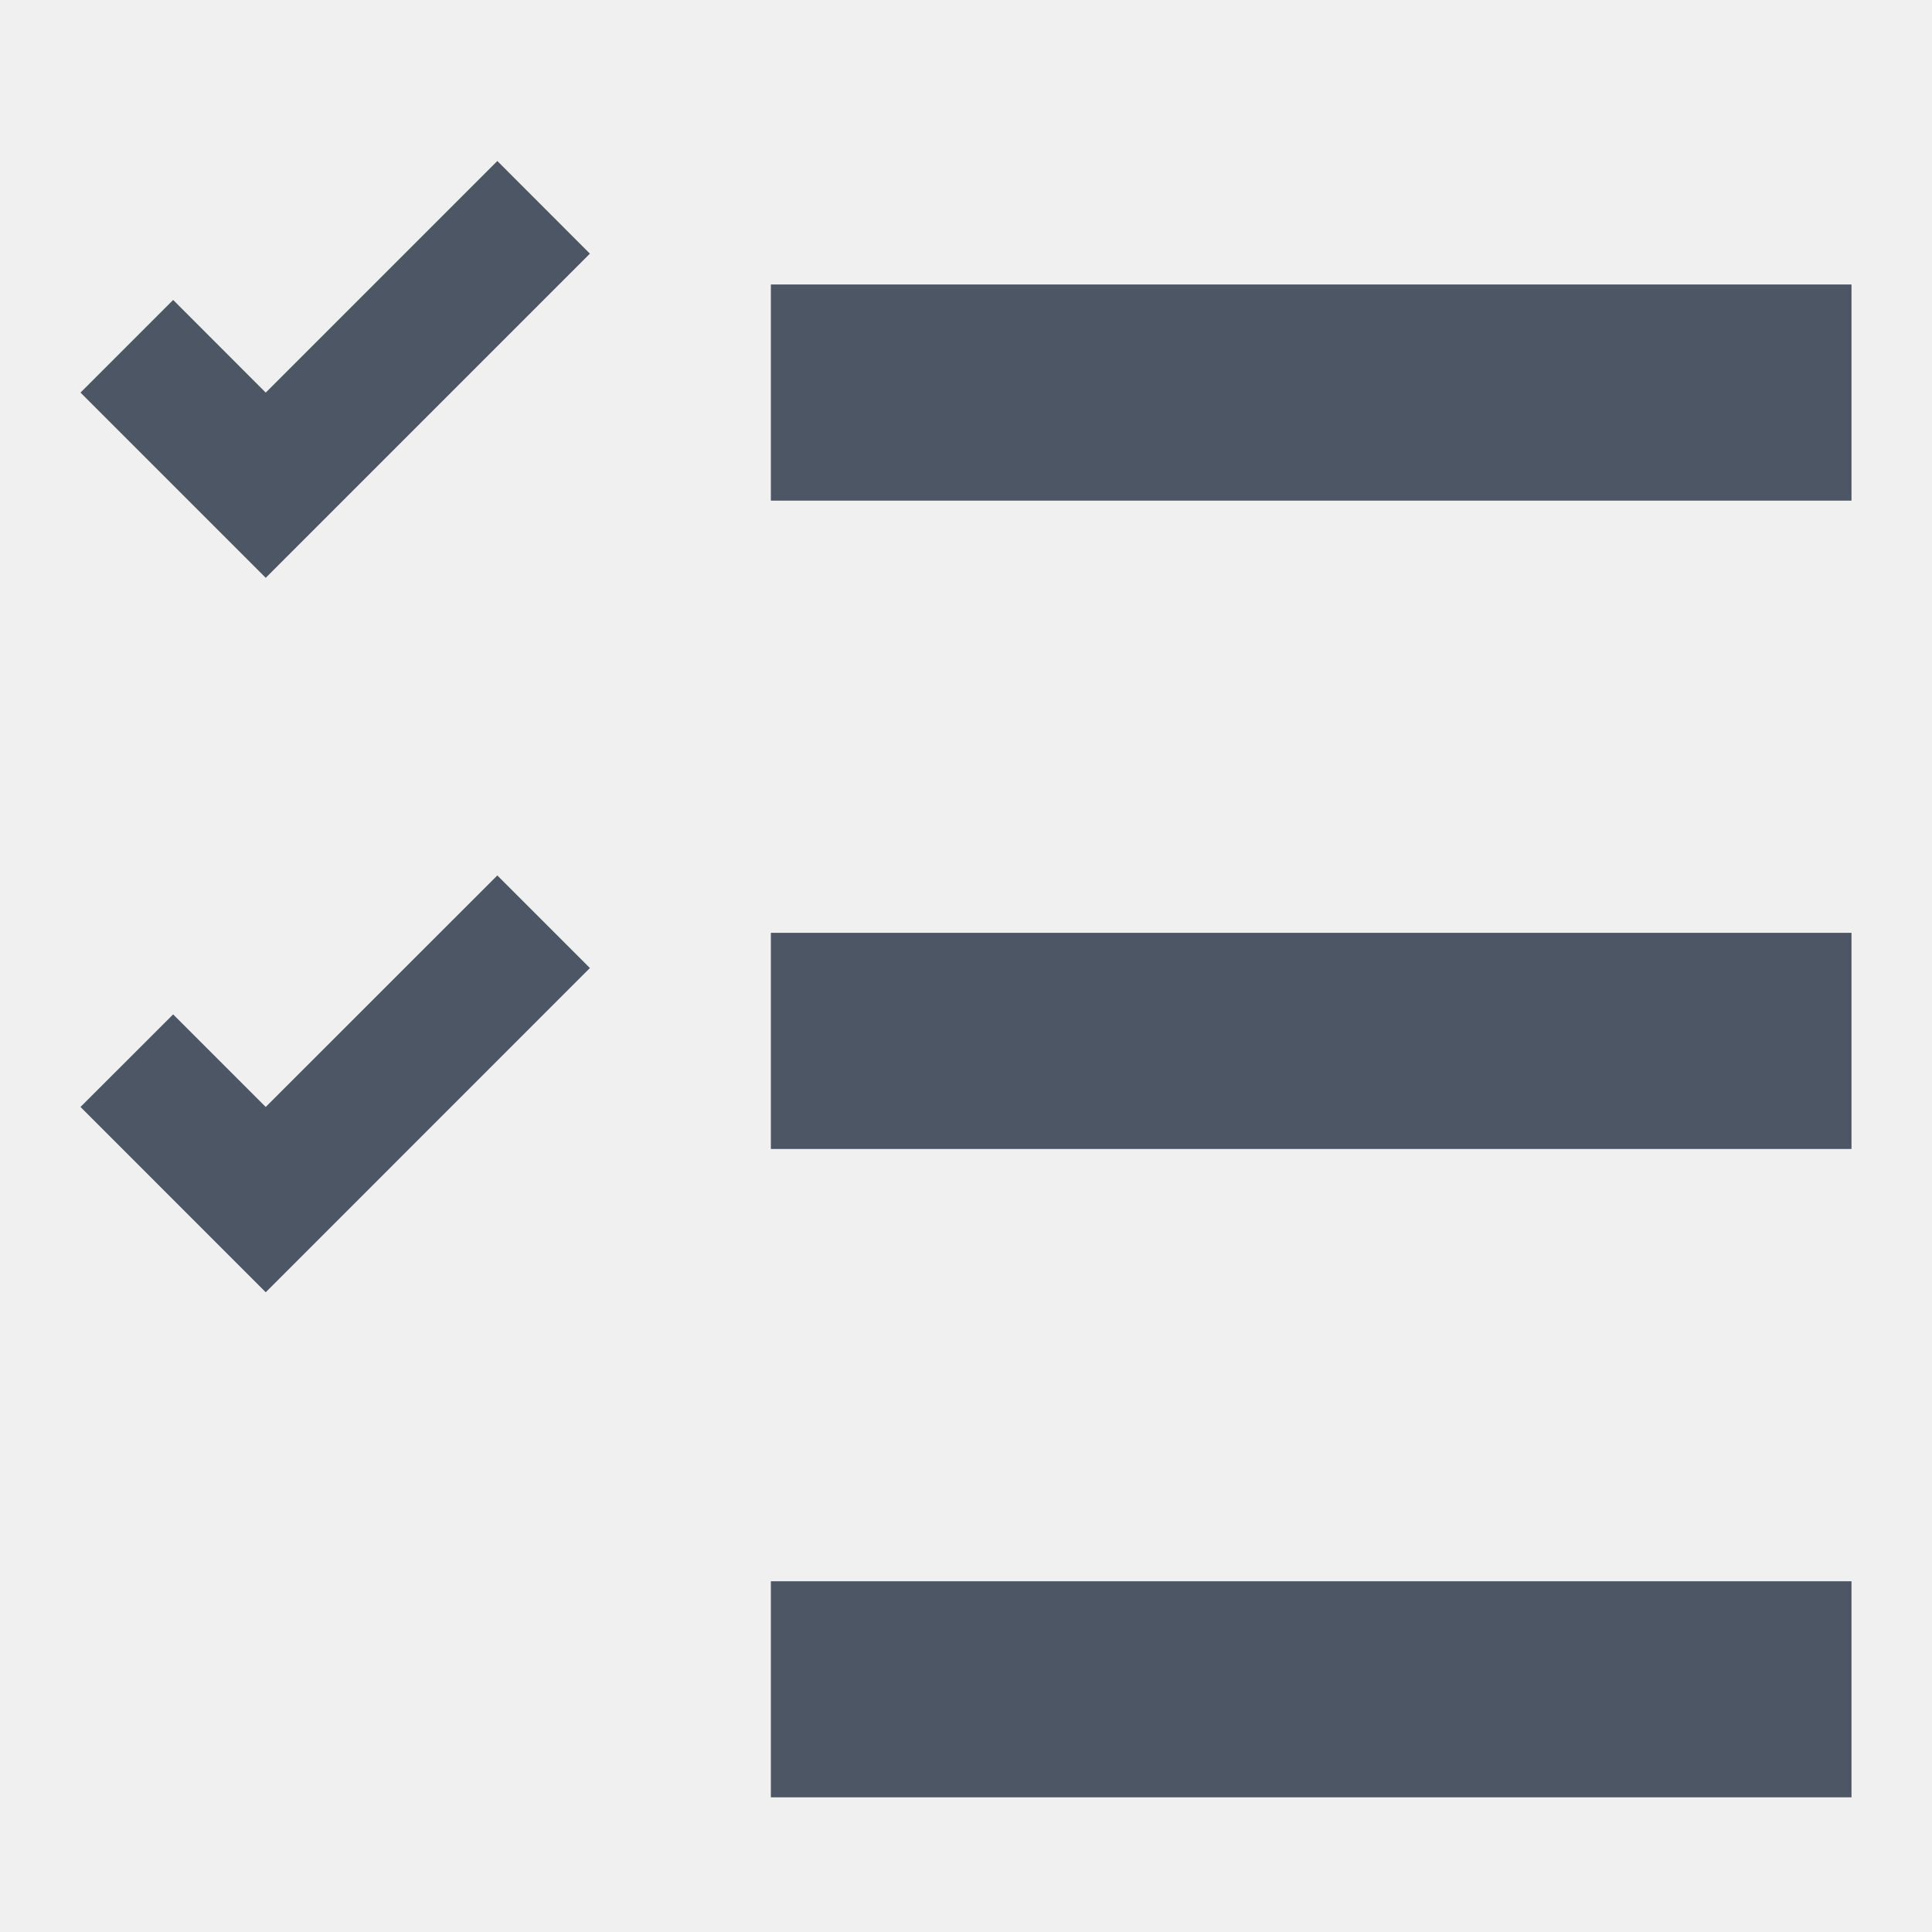
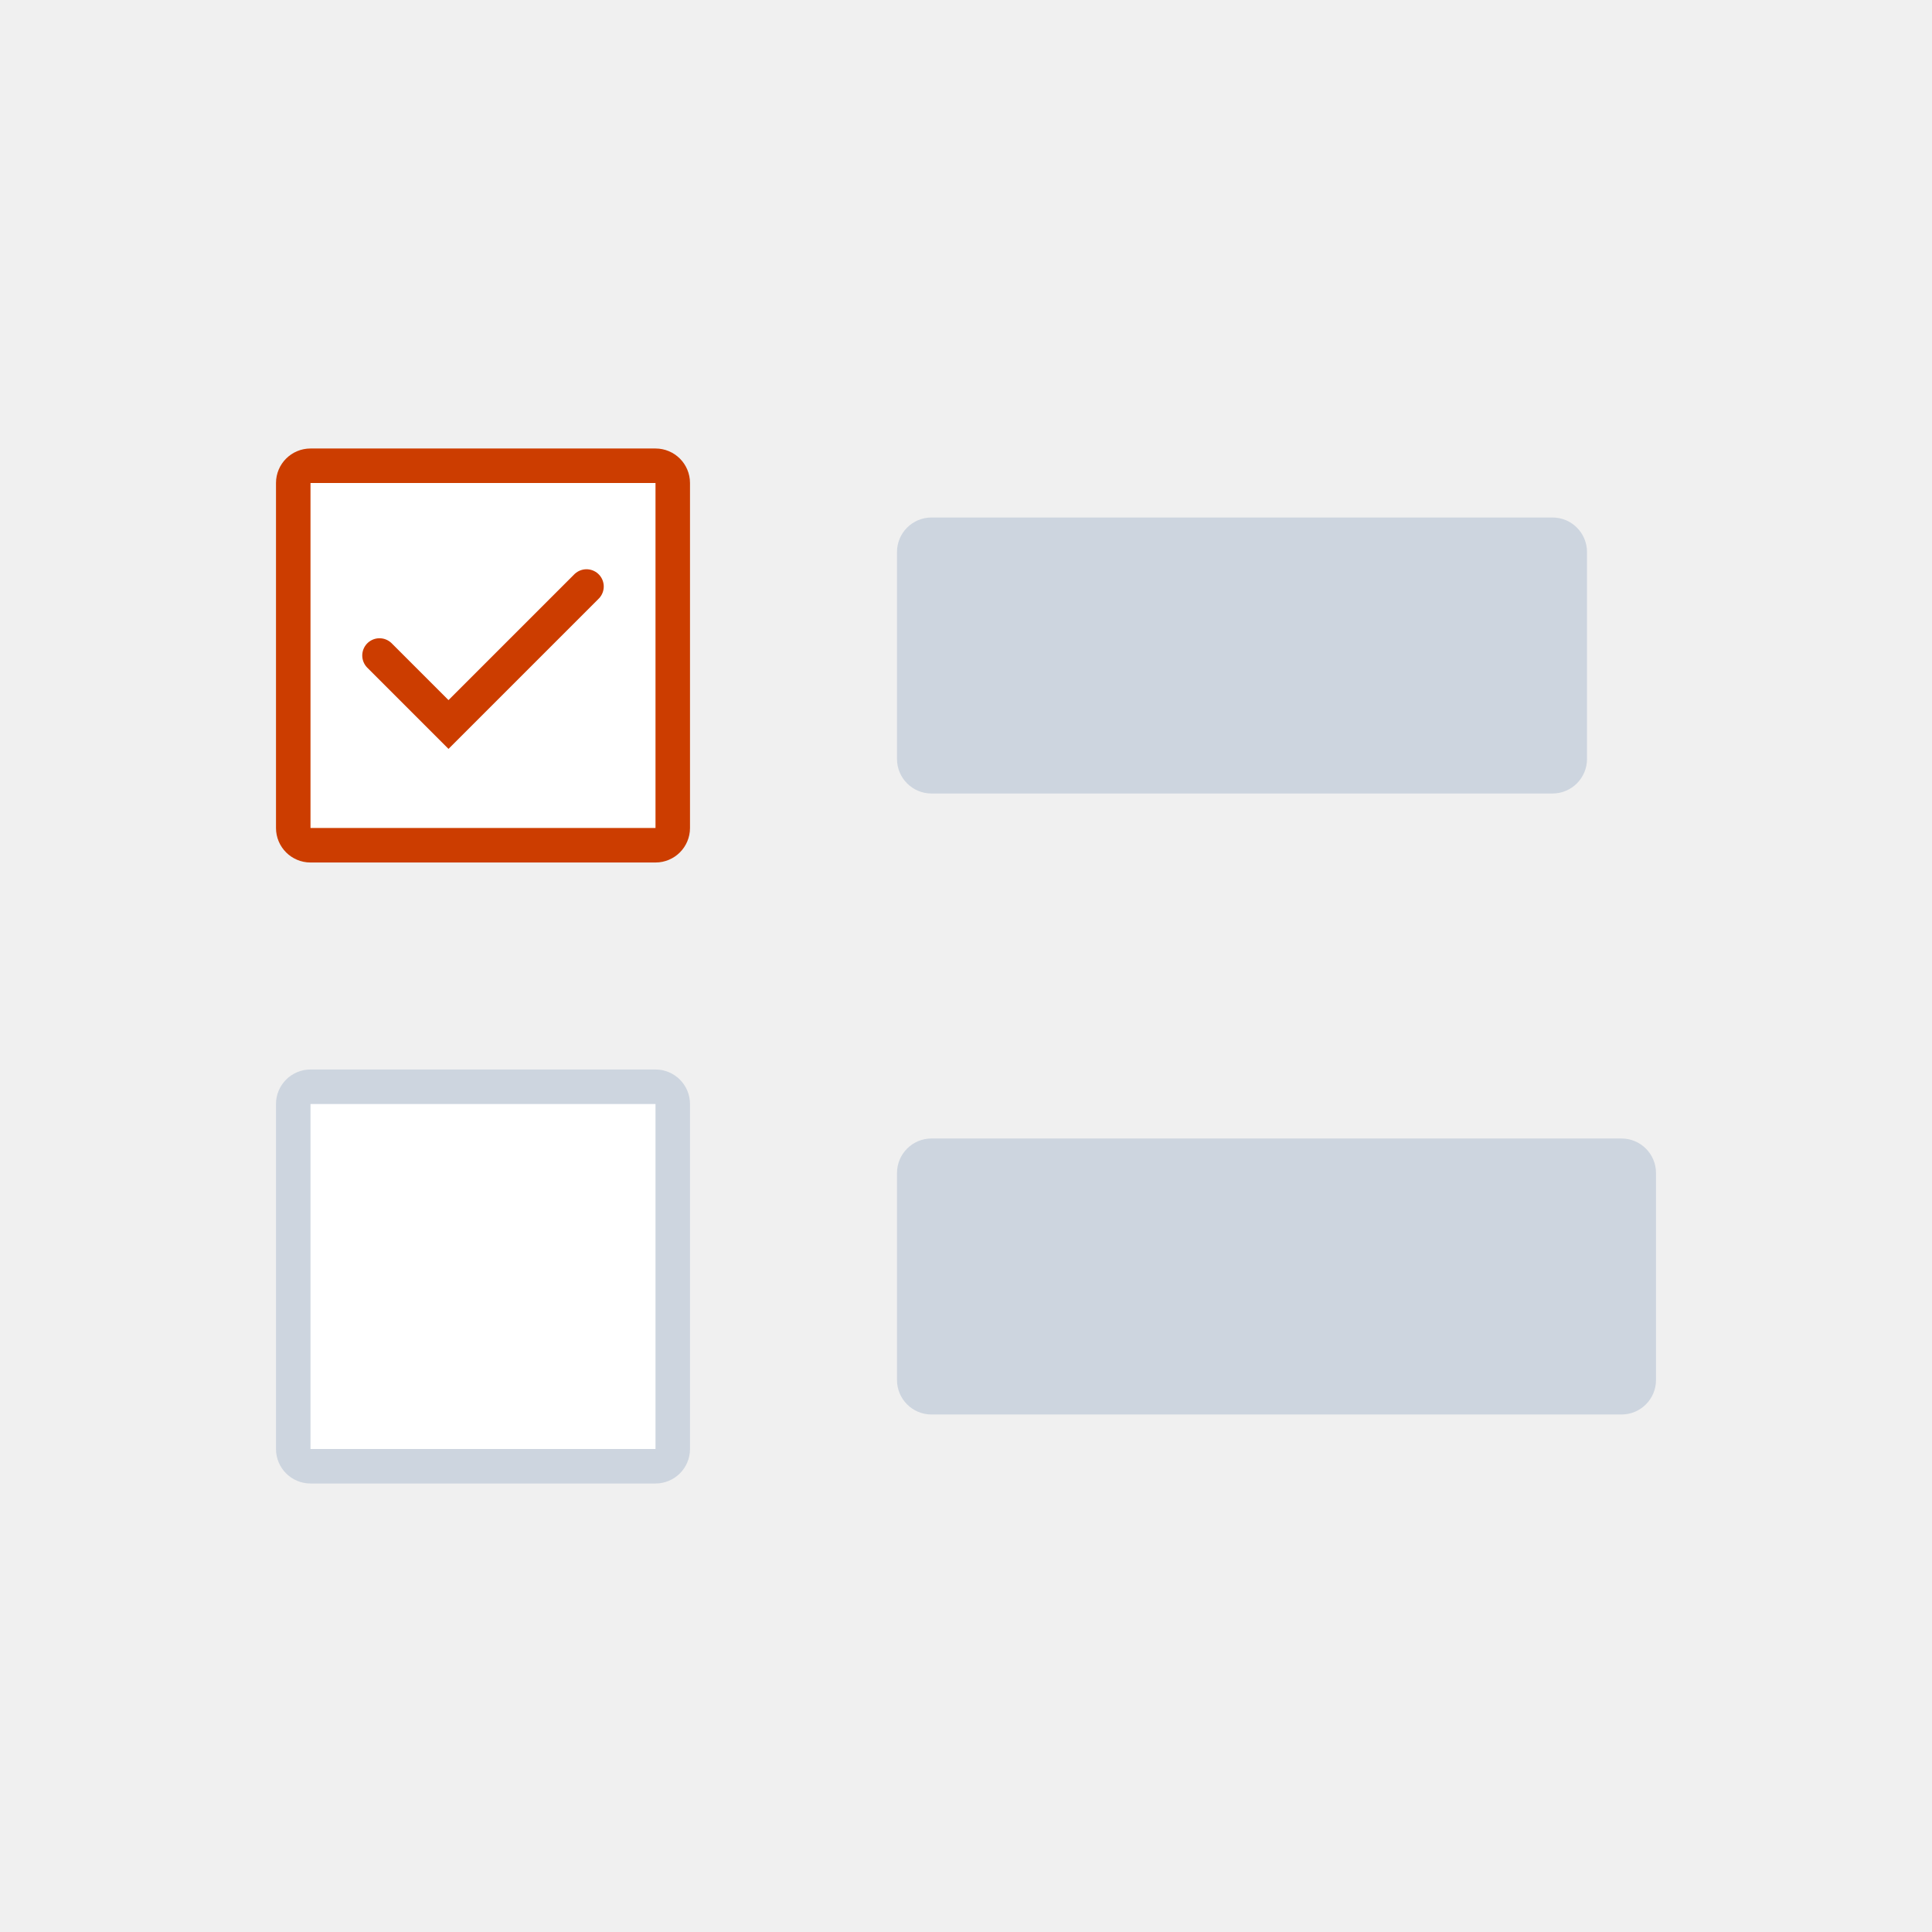
- <svg xmlns="http://www.w3.org/2000/svg" width="24" height="24" viewBox="0 0 24 24" fill="none">
-   <path d="M1 13.751L2.151 12.601L3.301 13.751L6.178 10.875L7.328 12.025L3.301 16.053L1 13.751Z" fill="#4C5664" />
-   <path d="M1 4.877L2.151 3.726L3.301 4.877L6.178 2L7.328 3.151L3.301 7.178L1 4.877Z" fill="#4C5664" />
-   <path d="M23 3.534H9.576V6.219H23V3.534Z" fill="#4C5664" />
-   <path d="M23 11.588H9.576V14.273H23V11.588Z" fill="#4C5664" />
-   <path d="M23 19.643H9.576V22.327H23V19.643Z" fill="#4C5664" />
+ <svg xmlns="http://www.w3.org/2000/svg" width="56" height="56" viewBox="0 0 56 56" fill="none">
+   <rect x="8.5" y="13.5" width="11" height="11" rx="0.5" fill="white" />
+   <rect x="8.5" y="13.5" width="11" height="11" rx="0.5" stroke="#CC3D00" />
+   <path d="M11 19L13 21L17 17" stroke="#CC3D00" stroke-linecap="round" />
+   <rect x="26" y="15" width="20" height="8" rx="1" fill="#CDD5DF" />
+   <rect x="8.5" y="31.5" width="11" height="11" rx="0.5" fill="white" stroke="#CDD5DF" />
+   <rect x="26" y="33" width="22" height="8" rx="1" fill="#CDD5DF" />
</svg>
